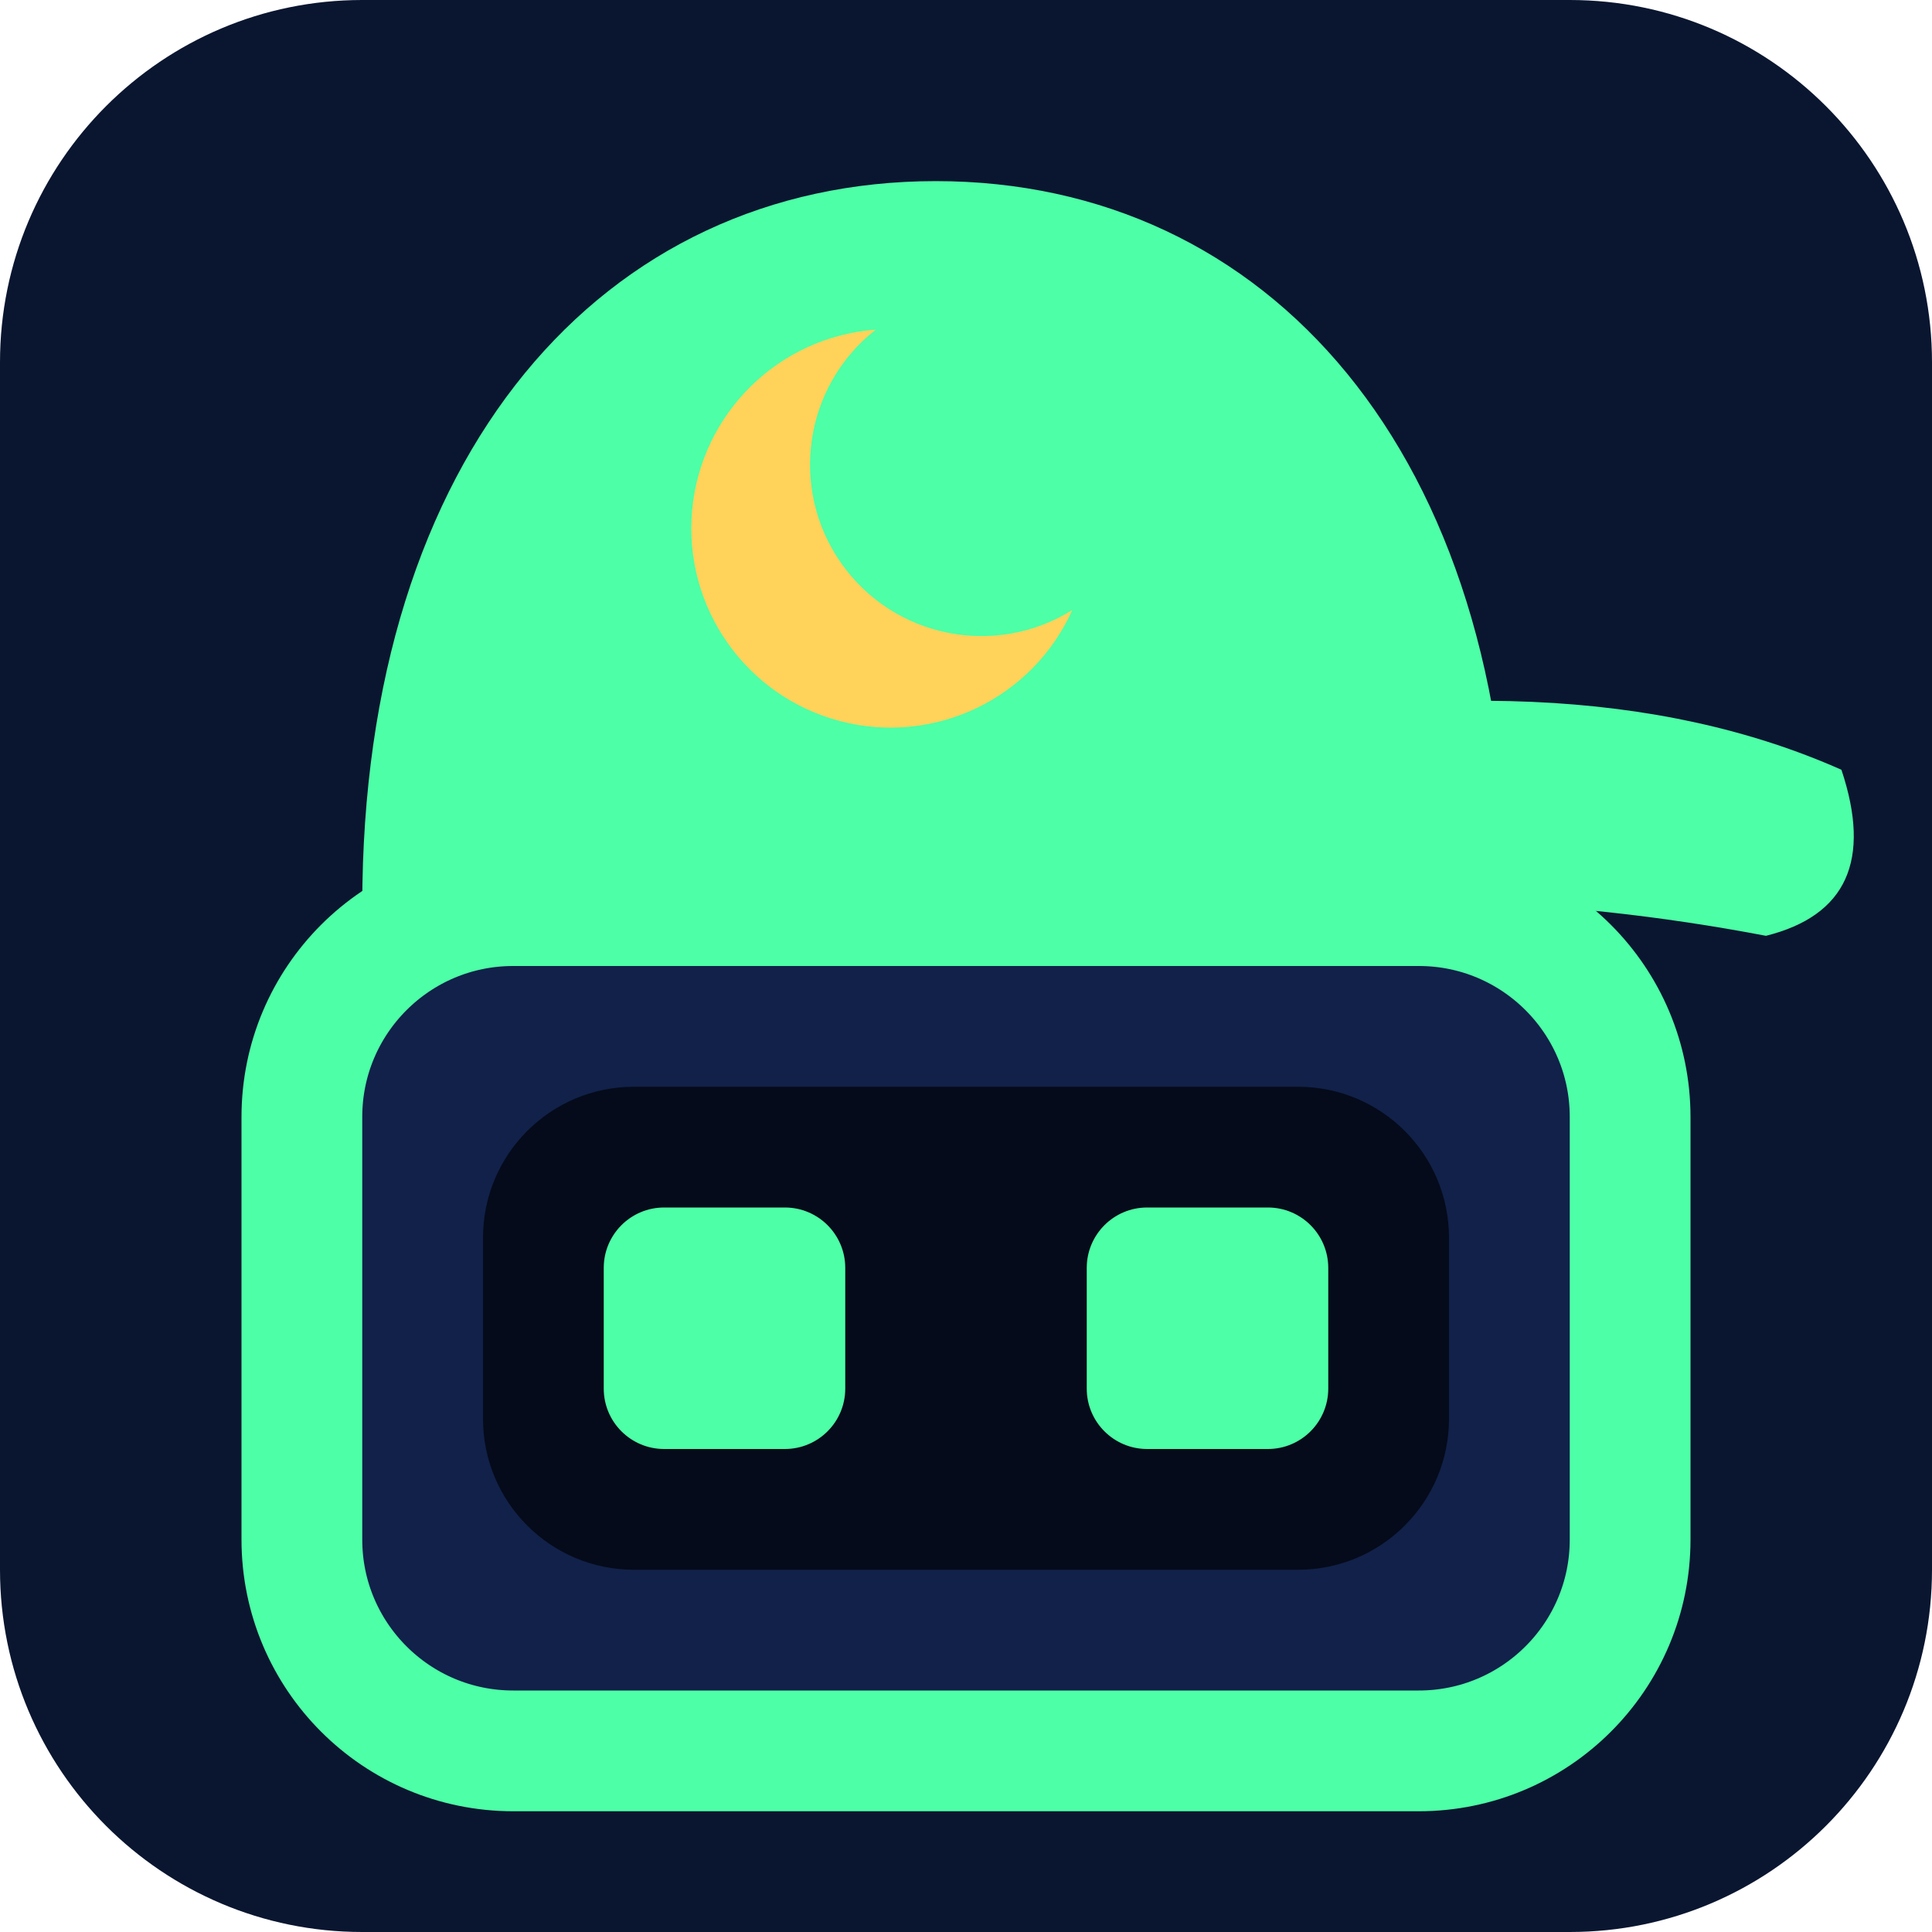
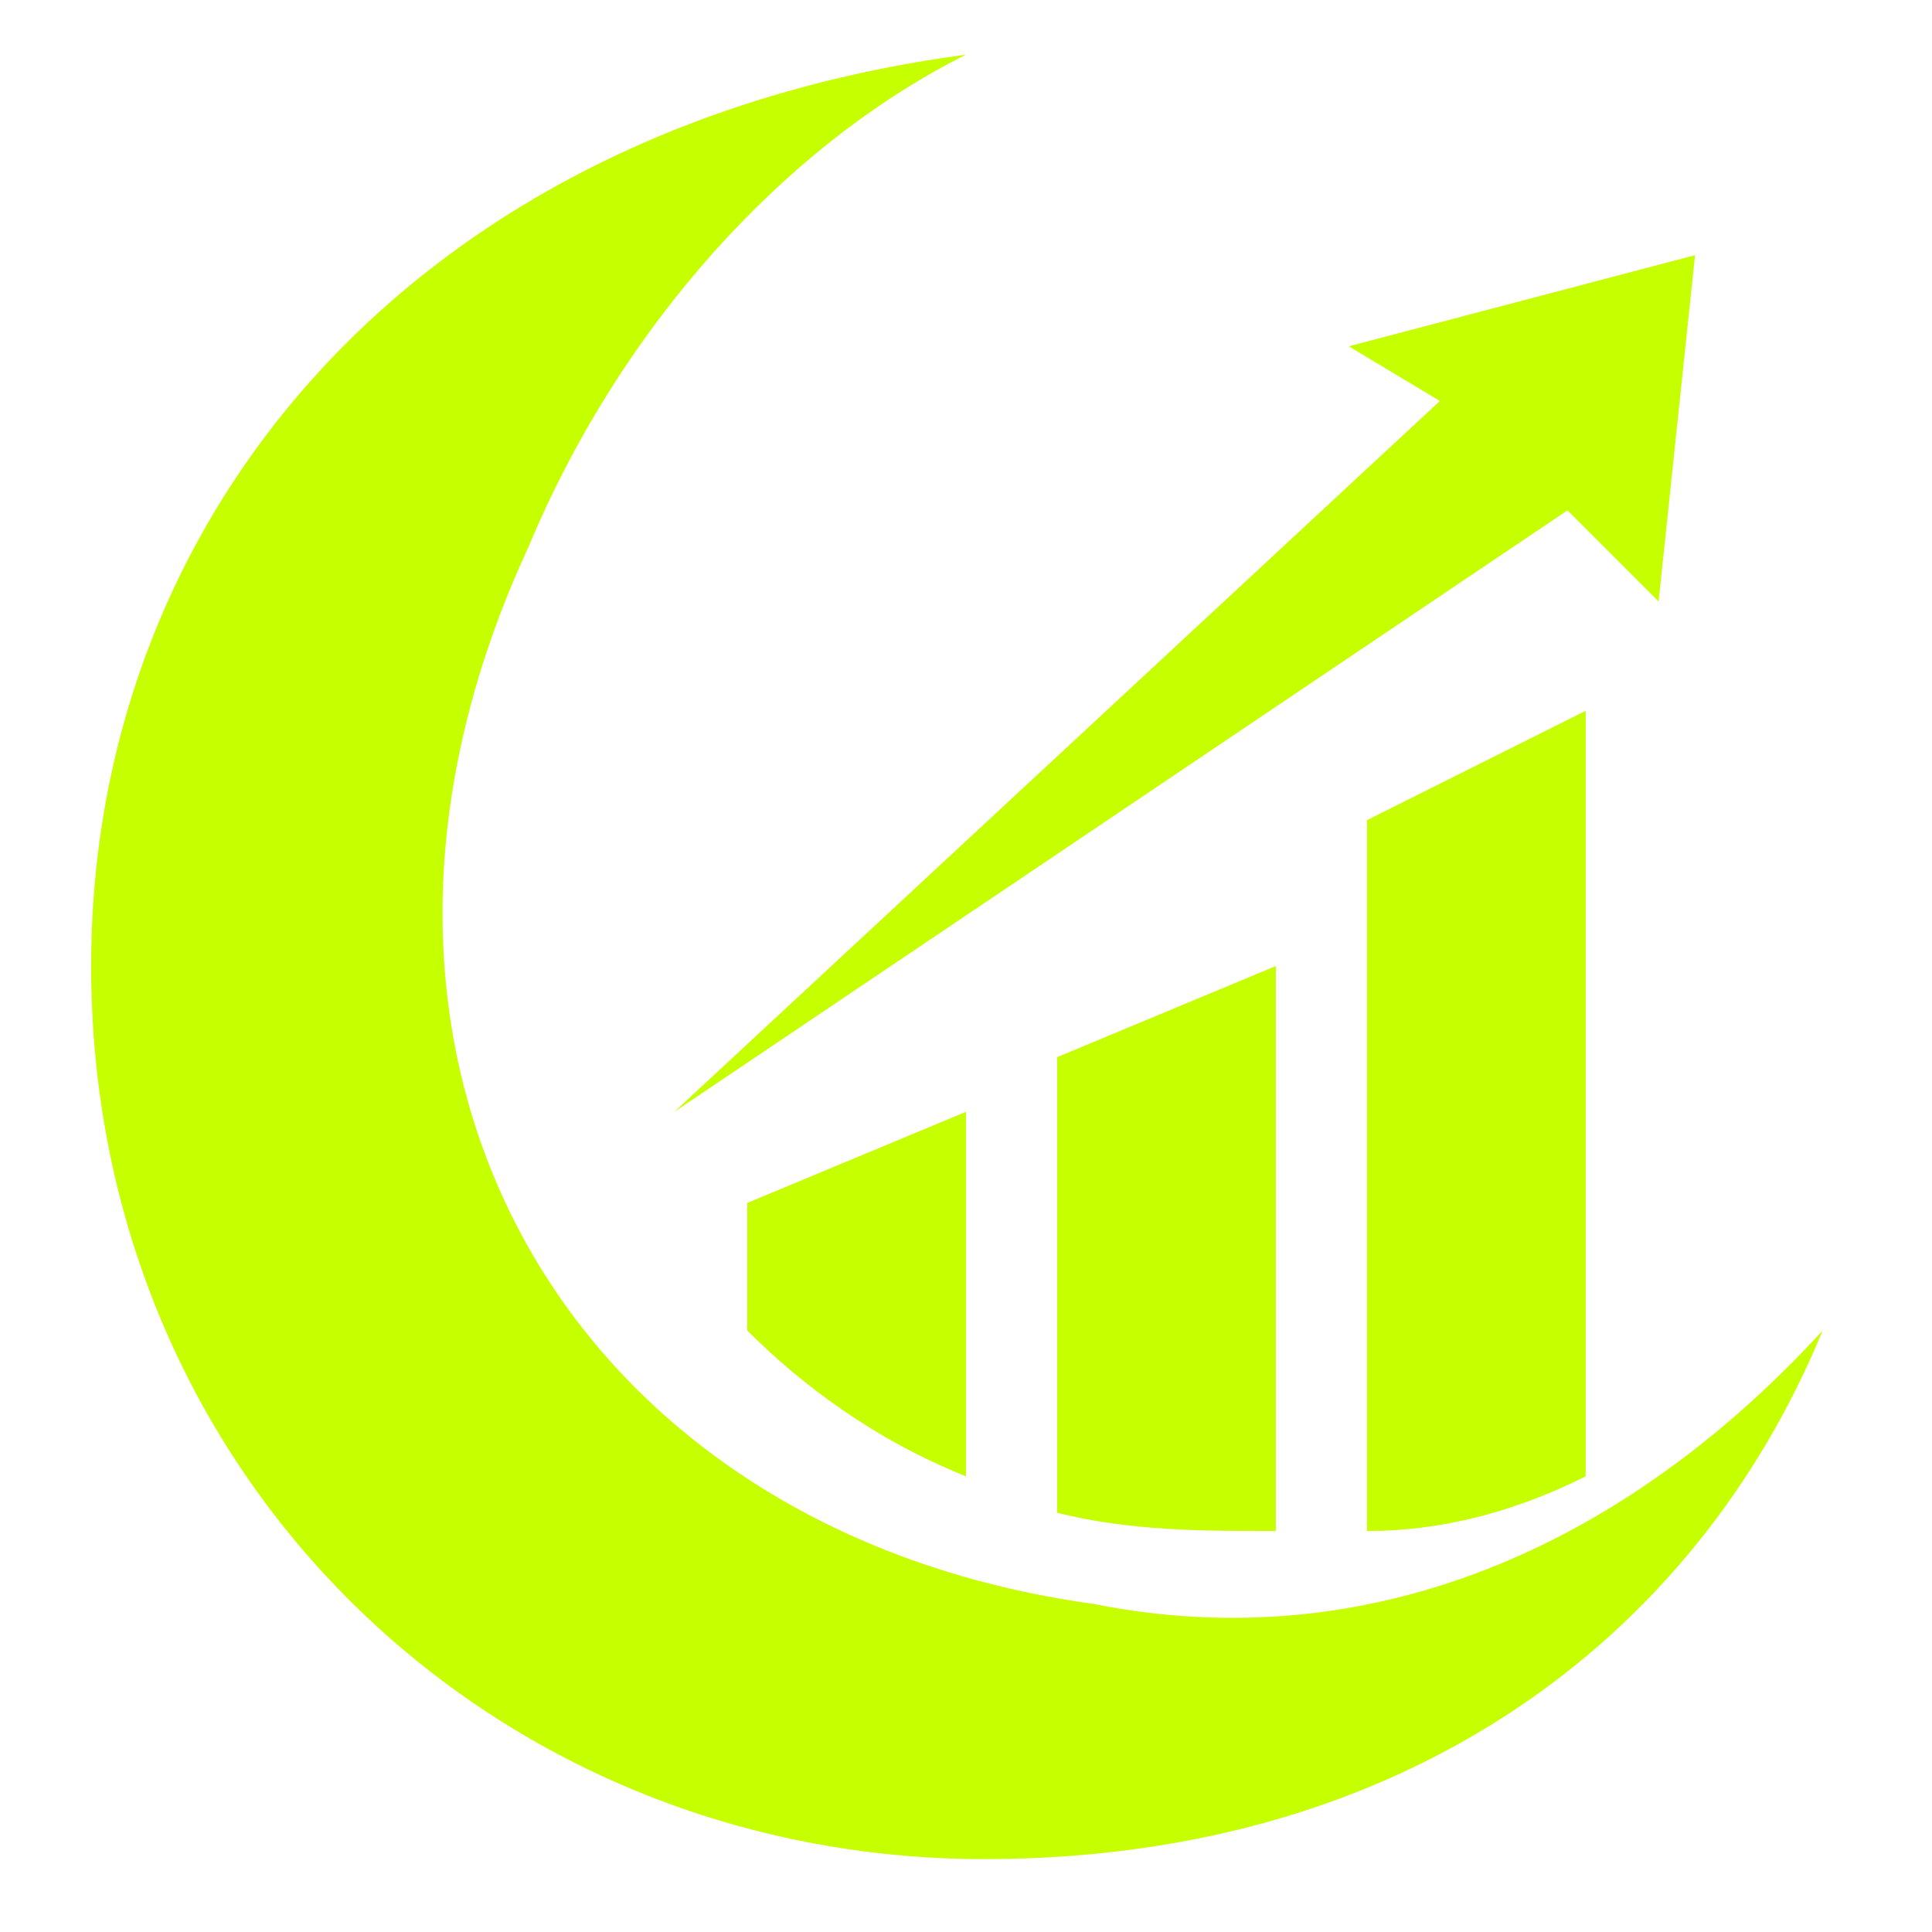
- <svg xmlns="http://www.w3.org/2000/svg" viewBox="0 0 64 64" width="64" height="64" role="img" aria-label="Night Shift Revenue">
-   <rect width="64" height="64" rx="12" fill="#0A1630" />
-   <g>
-     <path d="M17 30H47A7 7 0 0 1 54 37V51A7 7 0 0 1 47 58H17A7 7 0 0 1 10 51V37A7 7 0 0 1 17 30Z" fill="#11214A" stroke="#4DFFA6" stroke-width="4" />
-     <path d="M21 36H43A5 5 0 0 1 48 41V47A5 5 0 0 1 43 52H21A5 5 0 0 1 16 47V41A5 5 0 0 1 21 36Z" fill="#050B1A" />
-     <rect x="20" y="40" width="8" height="8" rx="2" fill="#4DFFA6" />
-     <rect x="36" y="40" width="8" height="8" rx="2" fill="#4DFFA6" />
-     <path d="M12 30C12 15 20 6 31 6S50 15 50 30Z" fill="#4DFFA6" />
-     <path d="M38 24.5Q52 21.5 61 25.5Q62.5 30 58.5 31Q48 29 38 30.5Z" fill="#4DFFA6" />
-     <path d="M29.01 10.92A6.6 6.6 0 1 0 35.52 20.21A5.68 5.68 0 0 1 29.01 10.92Z" fill="#FFD25A" />
+ <svg xmlns="http://www.w3.org/2000/svg" viewBox="0 0 106 106">
+   <g fill="#C6FF00">
+     <path d="M53 3C23 7 5 28 5 53c0 28 22 49 49 49 23 0 39-12 46-29-11 12-25 18-40 15C31 84 16 58 29 30 34 18 43 8 53 3Z" />
+     <path d="M41 66l12-5v20c-5-2-9-5-12-8Zm17-8 12-5v31c-4 0-8 0-12-1Zm17-13 12-6v42c-4 2-8 3-12 3Z" />
+     <path d="m37 61 42-39-5-3 19-5-2 19-5-5Z" />
  </g>
</svg>
